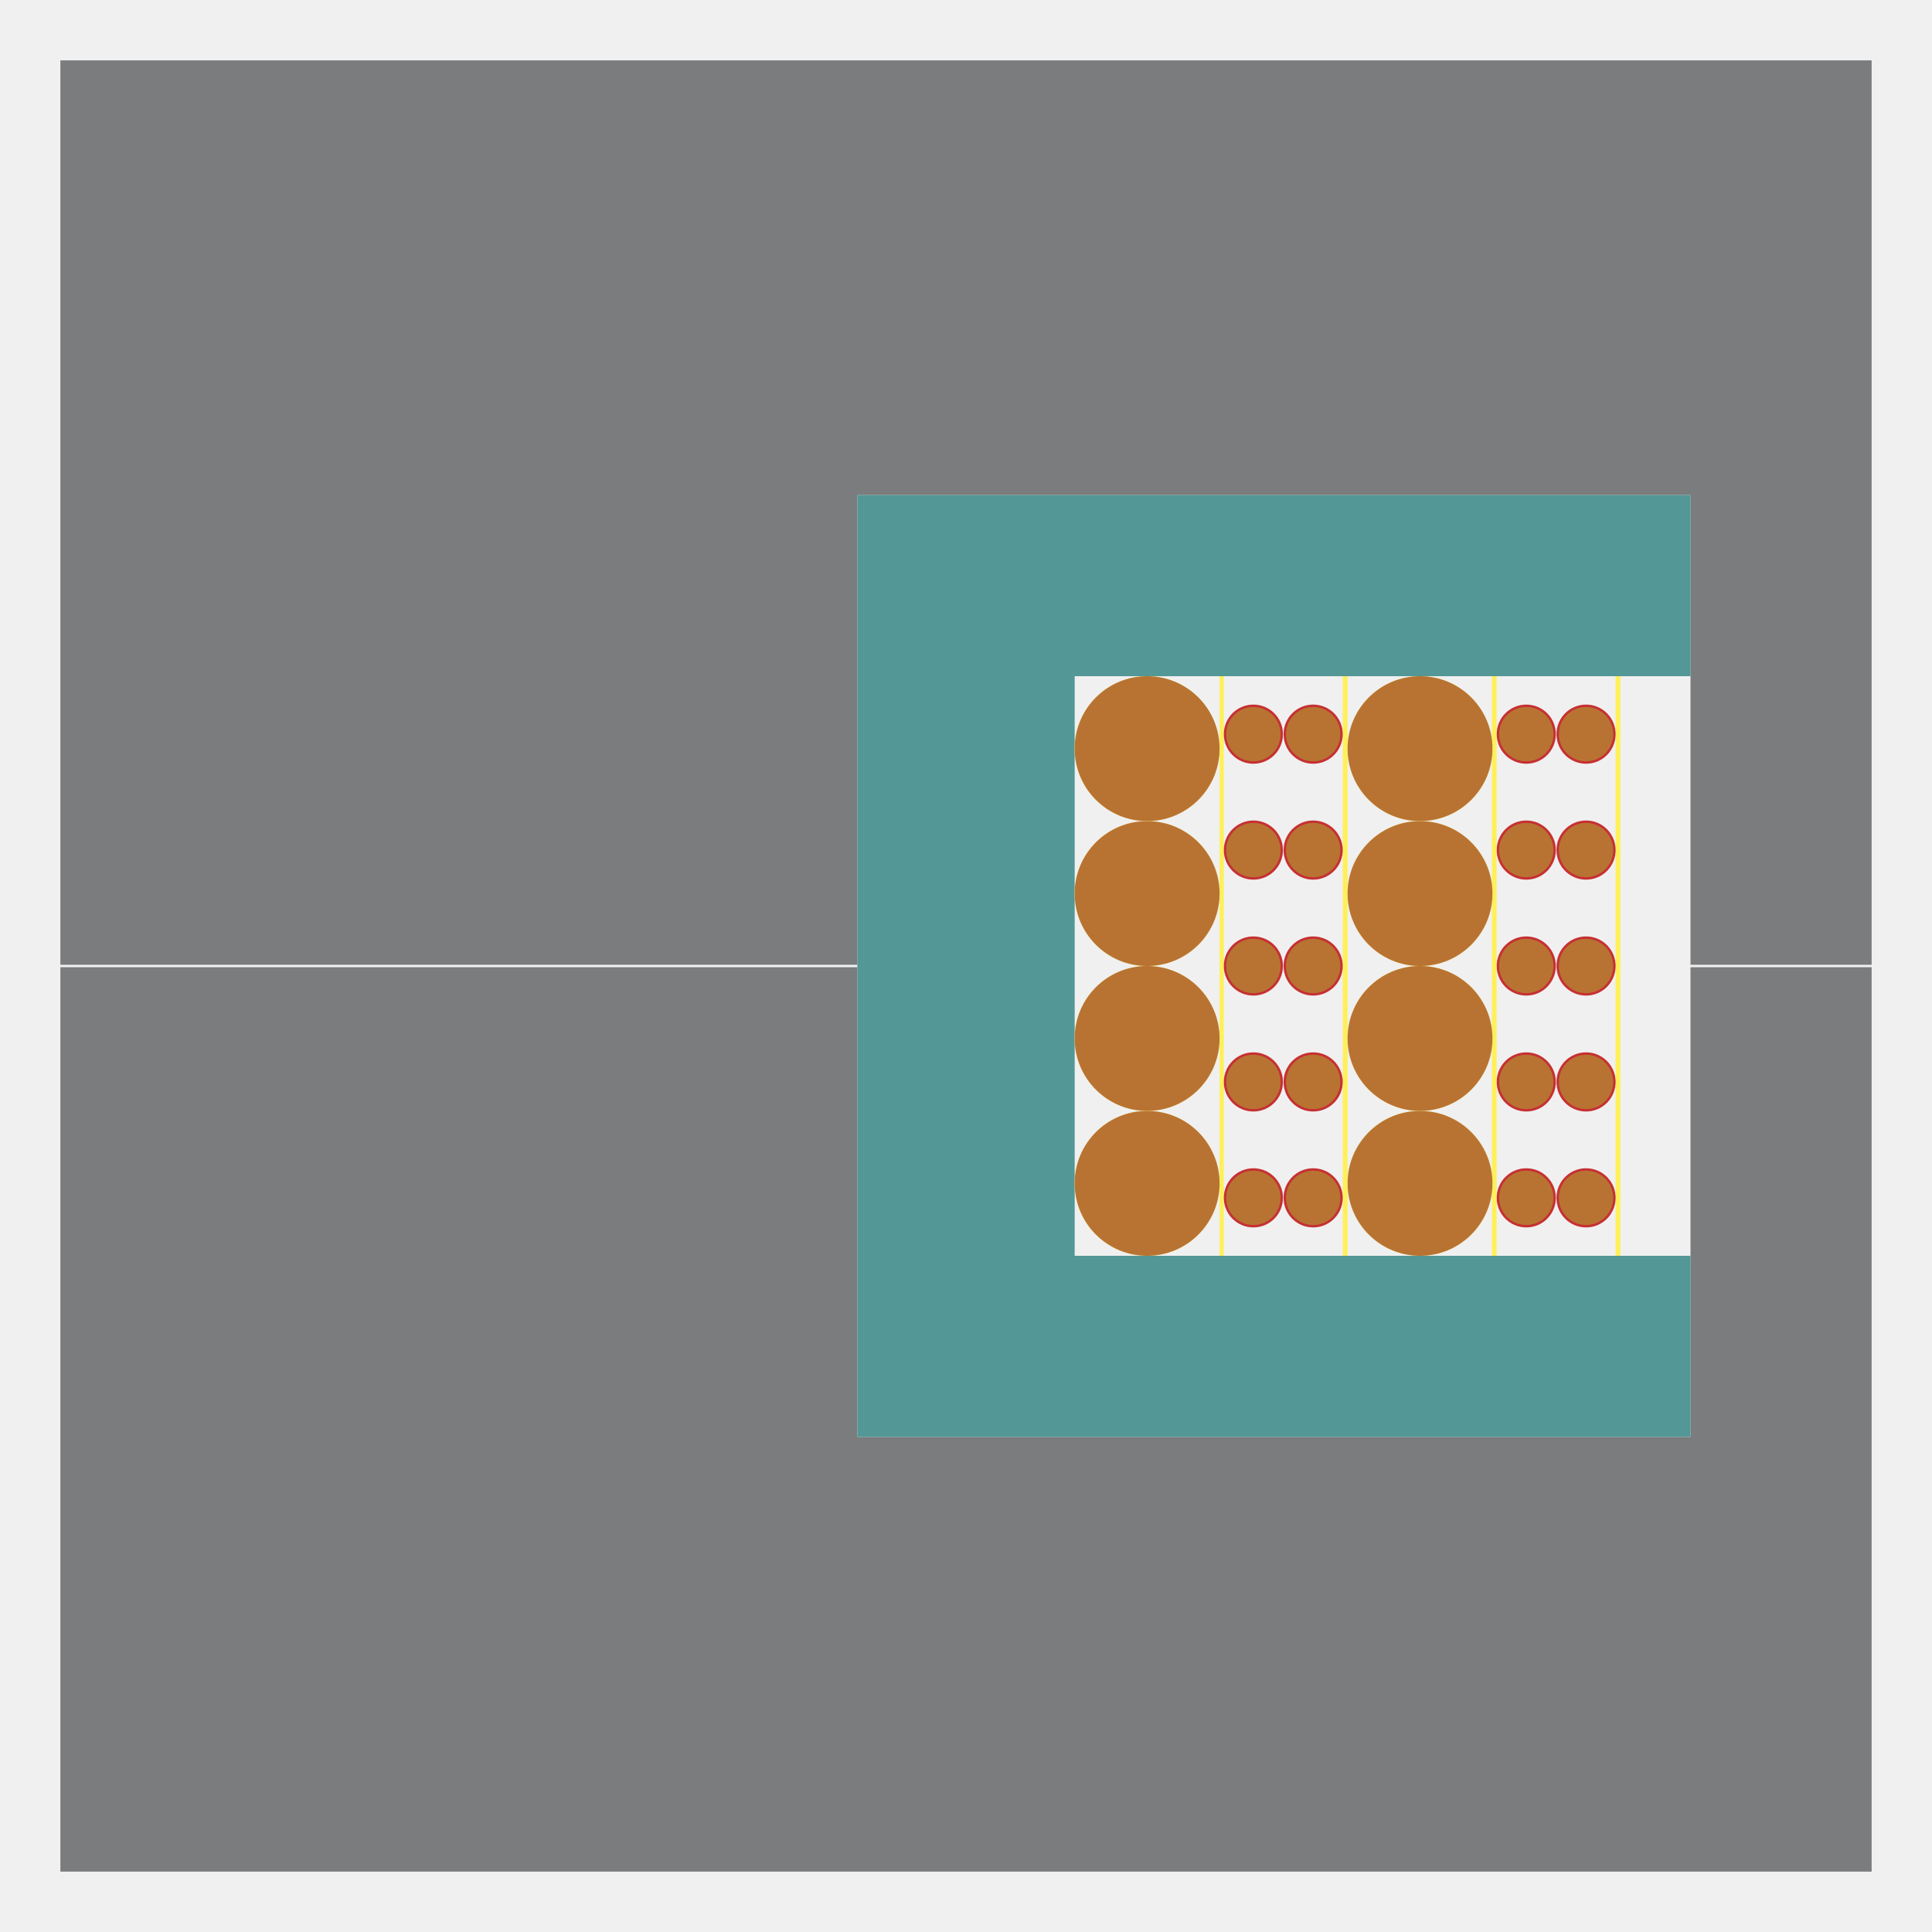
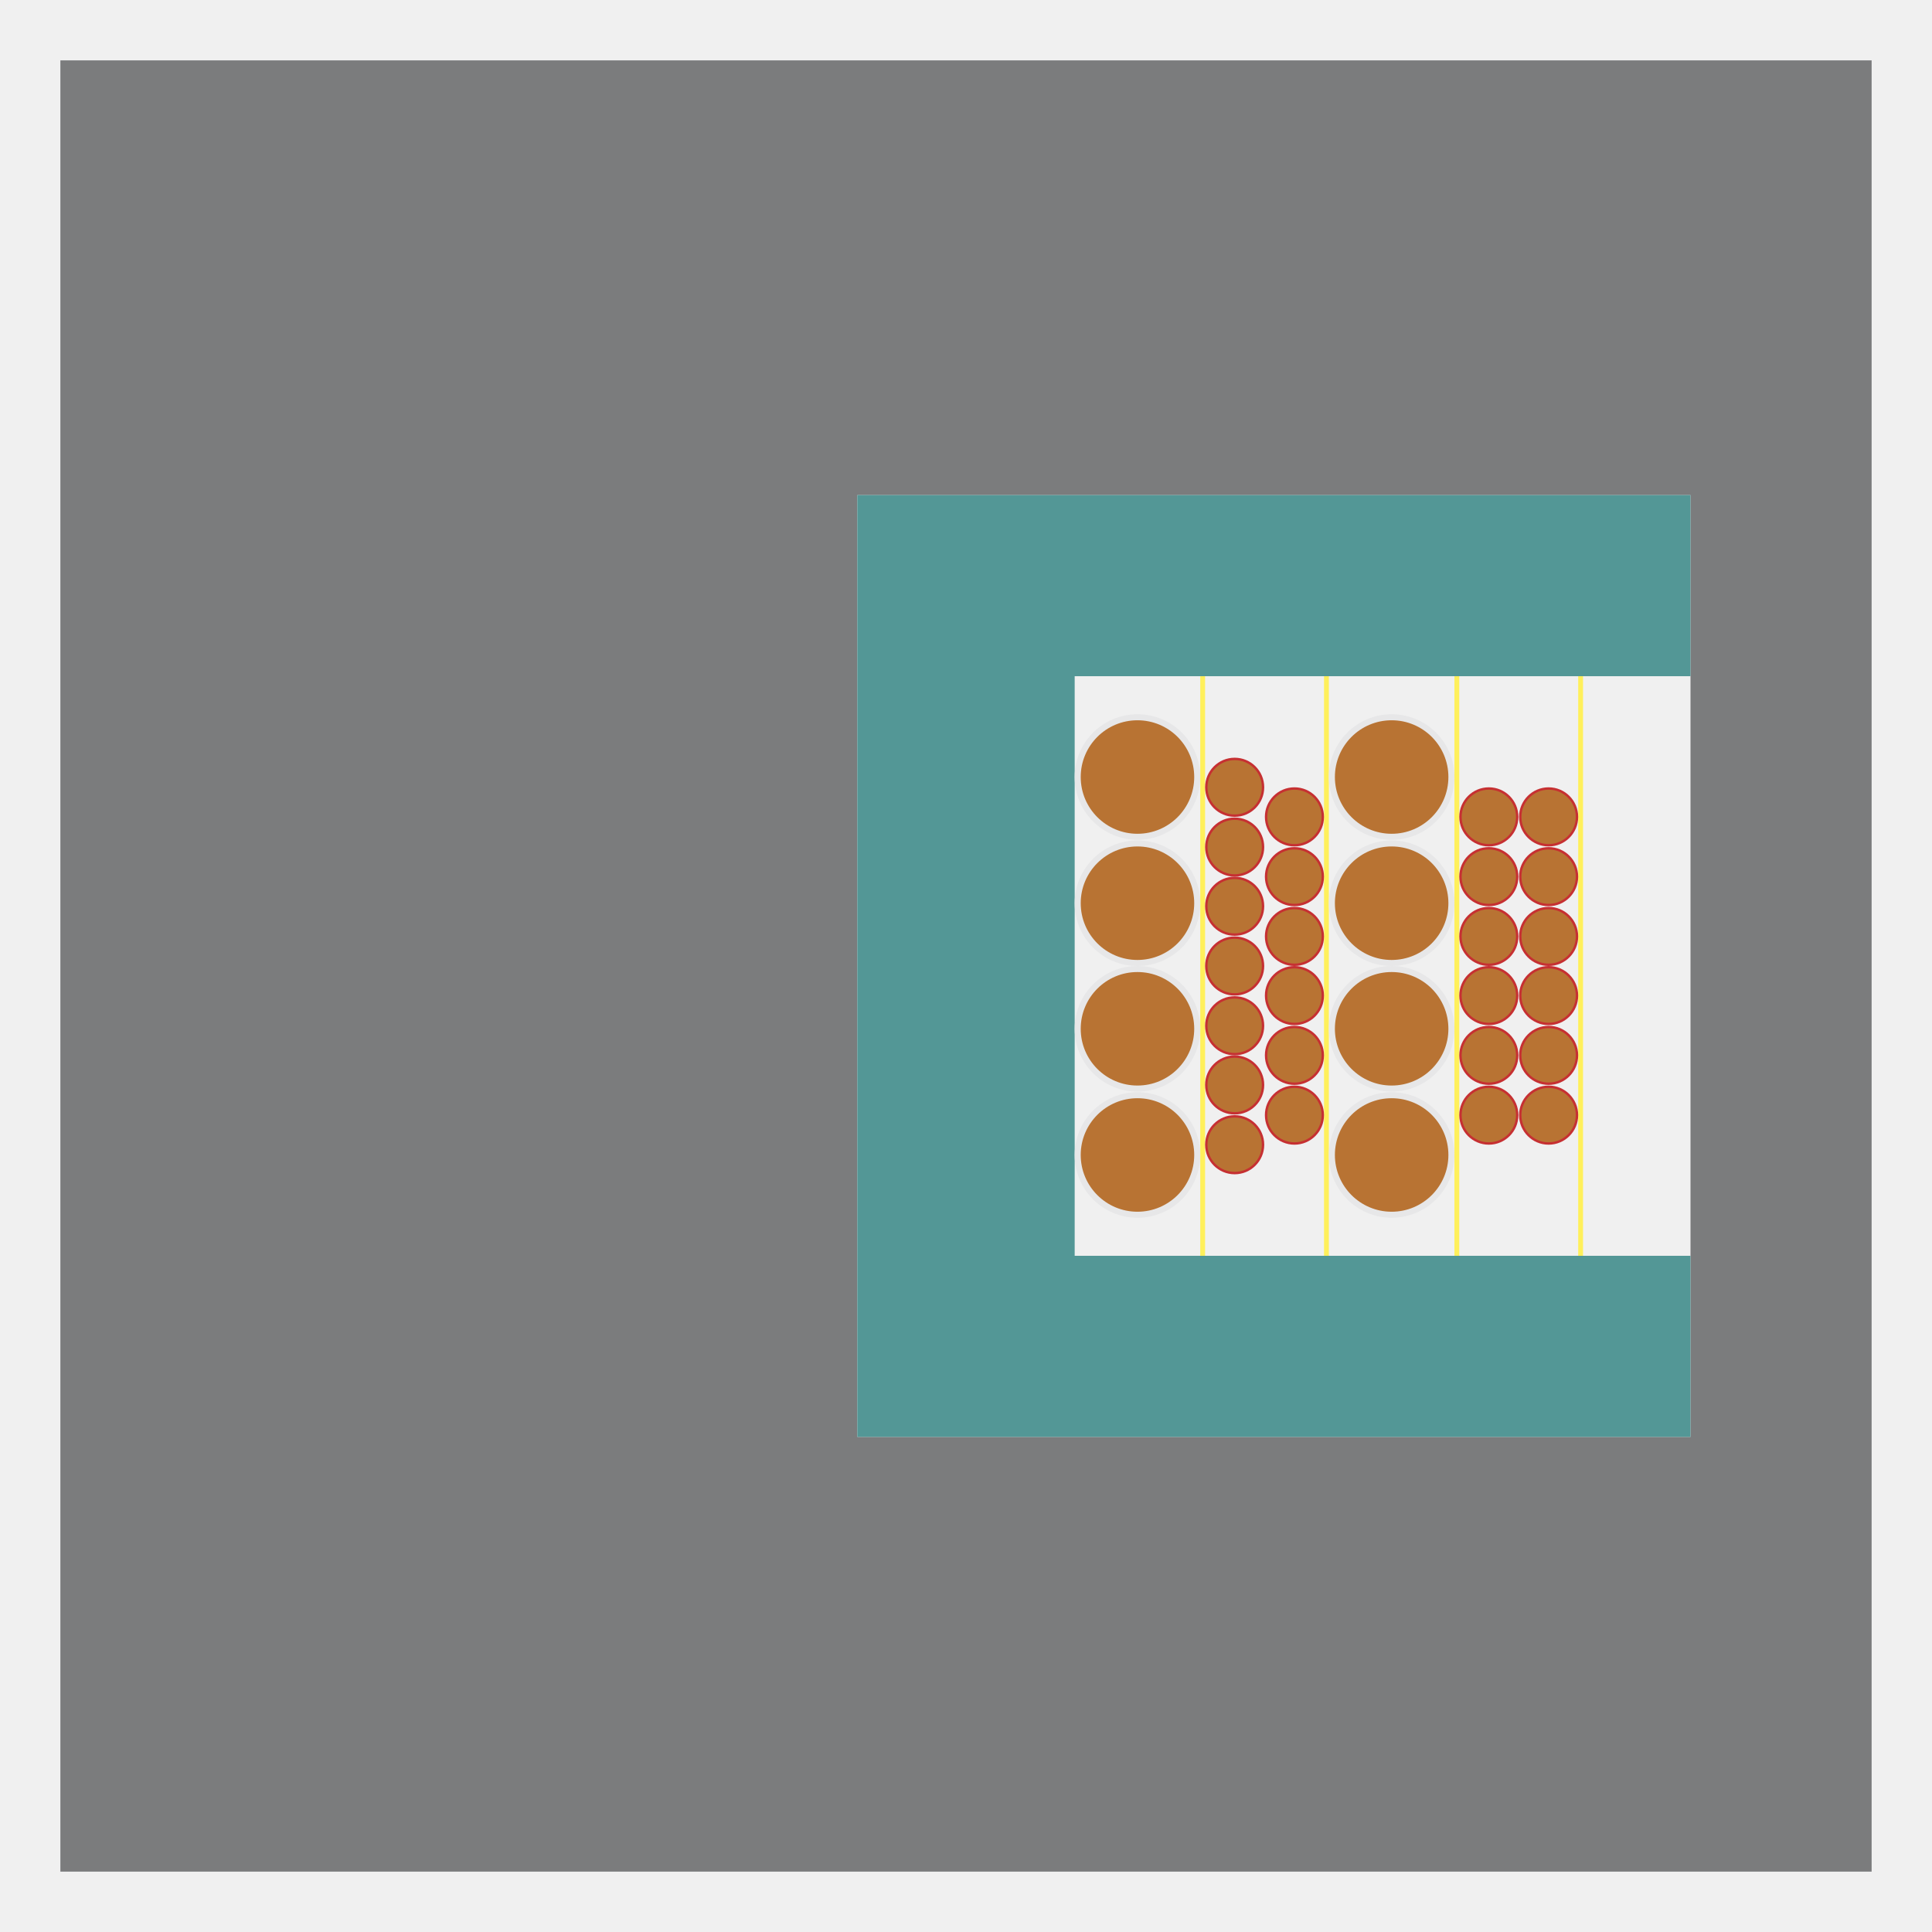
<svg xmlns="http://www.w3.org/2000/svg" height="320.0" viewBox="-10.0 -160.0 320.0 320.0" width="320.0">
  <style type="text/css">
		
- 			.AMeYRjBt {
- 				fill: #c63032;
- 				opacity: 1.0;
- 			}
- 			.AdqgrYUt {
- 				fill: none;
- 				stroke: #010000;
- 				stroke-width: -nan(ind);
- 			}
- 			.AoKglLNf {
- 				fill: none;
- 				stroke: #010000;
- 				stroke-width: -nan(ind);
- 			}
- 			.BcOrWtQy {
- 				fill: #c63032;
- 				opacity: 1.0;
- 			}
- 			.EukcYiOT {
- 				fill: #fff05b;
- 				opacity: 1.0;
- 			}
- 			.GDWgCXvk {
- 				fill: #c63032;
- 				opacity: 1.0;
- 			}
- 			.HMjAEFgJ {
- 				fill: #fff05b;
- 				opacity: 1.0;
- 			}
- 			.IGXaTUPp {
- 				fill: none;
- 				opacity: 1.0;
- 				stroke: #010000;
- 				stroke-width: 0.0;
- 			}
- 			.IRakPeOu {
- 				fill: none;
- 				opacity: 1.0;
- 				stroke: #010000;
- 				stroke-width: 0.0;
- 			}
- 			.IaXAZJYu {
- 				fill: none;
- 				opacity: 1.0;
- 				stroke: #010000;
- 				stroke-width: 0.0;
- 			}
- 			.JLdWoOzK {
- 				fill: #c63032;
- 				opacity: 1.0;
- 			}
- 			.NiMIyhEO {
- 				fill: #fff05b;
- 				opacity: 1.0;
- 			}
- 			.PzyIqcLd {
- 				fill: #c63032;
- 				opacity: 1.0;
- 			}
- 			.QYmLNAan {
- 				fill: #c63032;
- 				opacity: 1.0;
- 			}
- 			.QfTYtkDj {
- 				fill: #c63032;
- 				opacity: 1.0;
- 			}
- 			.SbKkHUqE {
- 				fill: none;
- 				opacity: 1.0;
- 				stroke: #010000;
- 				stroke-width: 0.0;
- 			}
- 			.XFdmnuGp {
- 				fill: #c63032;
- 				opacity: 1.0;
- 			}
- 			.ZuaAxYgH {
- 				fill: #c63032;
- 				opacity: 1.0;
- 			}
- 			.aANmYWfs {
- 				fill: #fff05b;
- 				opacity: 1.0;
- 			}
- 			.bIgoSrZJ {
- 				fill: #c63032;
- 				opacity: 1.0;
- 			}
- 			.bKDtiOMT {
- 				fill: #c63032;
- 				opacity: 1.0;
- 			}
- 			.bRPVFusy {
- 				fill: none;
- 				opacity: 1.0;
- 				stroke: #010000;
- 				stroke-width: 0.0;
+ 			.DMWZKnBg {
+ 				fill: none;
+ 				opacity: 1.0;
+ 				stroke: #010000;
+ 				stroke-width: 0.0;
+ 			}
+ 			.DjRpZfEC {
+ 				fill: none;
+ 				opacity: 1.0;
+ 				stroke: #010000;
+ 				stroke-width: 0.0;
+ 			}
+ 			.DylWLFaq {
+ 				fill: #c63032;
+ 				opacity: 1.0;
+ 			}
+ 			.EwqaetiU {
+ 				fill: #c63032;
+ 				opacity: 1.0;
+ 			}
+ 			.FIdmxjql {
+ 				fill: #c63032;
+ 				opacity: 1.0;
+ 			}
+ 			.GscfQnuA {
+ 				fill: none;
+ 				opacity: 1.0;
+ 				stroke: #010000;
+ 				stroke-width: 0.0;
+ 			}
+ 			.HGuWbXLY {
+ 				fill: #e7e7e8;
+ 				opacity: 1.0;
+ 			}
+ 			.HKmaJtOs {
+ 				fill: #c63032;
+ 				opacity: 1.0;
+ 			}
+ 			.HhWxaLEo {
+ 				fill: #c63032;
+ 				opacity: 1.0;
+ 			}
+ 			.HlvrFhGn {
+ 				fill: none;
+ 				opacity: 1.0;
+ 				stroke: #010000;
+ 				stroke-width: 0.0;
+ 			}
+ 			.IEhxPOra {
+ 				fill: #c63032;
+ 				opacity: 1.0;
+ 			}
+ 			.IzNlDpPh {
+ 				fill: none;
+ 				opacity: 1.0;
+ 				stroke: #010000;
+ 				stroke-width: 0.0;
+ 			}
+ 			.JEyIocFk {
+ 				fill: none;
+ 				opacity: 1.0;
+ 				stroke: #010000;
+ 				stroke-width: 0.0;
+ 			}
+ 			.JYrSPXBq {
+ 				fill: none;
+ 				stroke: #010000;
+ 				stroke-width: 0.0;
+ 			}
+ 			.LBEapjgV {
+ 				fill: #c63032;
+ 				opacity: 1.0;
+ 			}
+ 			.LnSRhQpt {
+ 				fill: #e7e7e8;
+ 				opacity: 1.0;
+ 			}
+ 			.MYFiZtyQ {
+ 				fill: none;
+ 				opacity: 1.0;
+ 				stroke: #010000;
+ 				stroke-width: 0.0;
+ 			}
+ 			.QAwlBbVW {
+ 				fill: #c63032;
+ 				opacity: 1.0;
+ 			}
+ 			.QCwlhyGW {
+ 				fill: #c63032;
+ 				opacity: 1.0;
+ 			}
+ 			.QakfTeWb {
+ 				fill: #e7e7e8;
+ 				opacity: 1.0;
+ 			}
+ 			.RXbPIAmL {
+ 				fill: none;
+ 				stroke: #010000;
+ 				stroke-width: 0.0;
+ 			}
+ 			.SLPYBJkz {
+ 				fill: #c63032;
+ 				opacity: 1.0;
+ 			}
+ 			.ScPUMNkm {
+ 				fill: #c63032;
+ 				opacity: 1.0;
+ 			}
+ 			.VNeAkvMP {
+ 				fill: #c63032;
+ 				opacity: 1.0;
+ 			}
+ 			.WmYPlsEM {
+ 				fill: none;
+ 				opacity: 1.0;
+ 				stroke: #010000;
+ 				stroke-width: 0.0;
+ 			}
+ 			.YGbHUnjk {
+ 				fill: none;
+ 				opacity: 1.0;
+ 				stroke: #010000;
+ 				stroke-width: 0.0;
+ 			}
+ 			.YnFNqxIp {
+ 				fill: #c63032;
+ 				opacity: 1.0;
+ 			}
+ 			.adTVYlcu {
+ 				fill: #c63032;
+ 				opacity: 1.0;
+ 			}
+ 			.bIXUaegs {
+ 				fill: #c63032;
+ 				opacity: 1.0;
+ 			}
+ 			.bkMENXGA {
+ 				fill: #e7e7e8;
+ 				opacity: 1.0;
			}
			.bobbin {
				fill: #539796;
			}
			.bobbin_translucent {
				fill: #539796;
				opacity: 0.5;
			}
+ 			.cRAvKOUb {
+ 				fill: none;
+ 				opacity: 1.0;
+ 				stroke: #010000;
+ 				stroke-width: 0.0;
+ 			}
+ 			.cgKQEoBF {
+ 				fill: none;
+ 				stroke: #010000;
+ 				stroke-width: 0.0;
+ 			}
+ 			.ciwguxsj {
+ 				fill: none;
+ 				opacity: 1.0;
+ 				stroke: #010000;
+ 				stroke-width: 0.0;
+ 			}
			.copper {
				fill: #b87333;
			}
			.copper_translucent {
				fill: #b87333;
				opacity: 0.5;
			}
- 			.cpYjwiHP {
+ 			.csdjHQxY {
+ 				fill: none;
+ 				opacity: 1.0;
+ 				stroke: #010000;
+ 				stroke-width: 0.0;
+ 			}
+ 			.csjVOvnf {
				fill: none;
				opacity: 1.0;
				stroke: #010000;
				stroke-width: 0.0;
			}
			.current_density {
				fill: #0892D0;
			}
- 			.eoqWFZKx {
+ 			.dPWoAjMN {
+ 				fill: none;
+ 				stroke: #010000;
+ 				stroke-width: 0.0;
+ 			}
+ 			.dvcuzLmb {
				fill: #c63032;
				opacity: 1.0;
			}
			.ferrite {
				fill: #7b7c7d;
			}
- 			.fmsnVitx {
- 				fill: none;
- 				stroke: #010000;
- 				stroke-width: -nan(ind);
+ 			.flZwjtgU {
+ 				fill: none;
+ 				stroke: #010000;
+ 				stroke-width: 0.0;
			}
			.fr4 {
				fill: #008000;
			}
			.fr4_translucent {
				fill: #008000;
				opacity: 0.5;
			}
- 			.ftiPWLvM {
- 				fill: #fff05b;
- 				opacity: 1.0;
- 			}
- 			.gAWkRnSo {
- 				fill: none;
- 				stroke: #010000;
- 				stroke-width: -nan(ind);
- 			}
- 			.gOBIDjxd {
- 				fill: #c63032;
- 				opacity: 1.0;
- 			}
- 			.ghPpaRdz {
- 				fill: #fff05b;
- 				opacity: 1.0;
+ 			.gbiWnxLf {
+ 				fill: none;
+ 				stroke: #010000;
+ 				stroke-width: 0.0;
+ 			}
+ 			.iDUIfAEe {
+ 				fill: #e7e7e8;
+ 				opacity: 1.0;
+ 			}
+ 			.iMxbBHkn {
+ 				fill: none;
+ 				opacity: 1.0;
+ 				stroke: #010000;
+ 				stroke-width: 0.0;
+ 			}
+ 			.iegNYuZA {
+ 				fill: none;
+ 				opacity: 1.0;
+ 				stroke: #010000;
+ 				stroke-width: 0.0;
			}
			.insulation {
				fill: #fff05b;
			}
			.insulation_translucent {
				fill: #fff05b;
				opacity: 0.5;
			}
- 			.jLpiyNUs {
- 				fill: none;
- 				stroke: #010000;
- 				stroke-width: -nan(ind);
- 			}
- 			.jsObmZoh {
- 				fill: #c63032;
- 				opacity: 1.0;
- 			}
- 			.juhLIHDZ {
- 				fill: none;
- 				stroke: #010000;
- 				stroke-width: -nan(ind);
- 			}
- 			.kcUFnQIZ {
- 				fill: none;
- 				opacity: 1.0;
- 				stroke: #010000;
- 				stroke-width: 0.0;
- 			}
- 			.lRxjqWQP {
- 				fill: #fff05b;
- 				opacity: 1.0;
- 			}
- 			.lfZdzKAG {
- 				fill: #c63032;
- 				opacity: 1.0;
- 			}
- 			.lfxAnUkc {
- 				fill: none;
- 				opacity: 1.0;
- 				stroke: #010000;
- 				stroke-width: 0.0;
- 			}
- 			.lnKftDLV {
- 				fill: none;
- 				opacity: 1.0;
- 				stroke: #010000;
- 				stroke-width: 0.0;
- 			}
- 			.mYzXwCNv {
+ 			.inuIksBb {
+ 				fill: none;
+ 				opacity: 1.0;
+ 				stroke: #010000;
+ 				stroke-width: 0.0;
+ 			}
+ 			.isVnQJdb {
+ 				fill: #e7e7e8;
+ 				opacity: 1.0;
+ 			}
+ 			.kGBDumfw {
+ 				fill: none;
+ 				stroke: #010000;
+ 				stroke-width: 0.0;
+ 			}
+ 			.kcCAQMTn {
+ 				fill: none;
+ 				opacity: 1.0;
+ 				stroke: #010000;
+ 				stroke-width: 0.0;
+ 			}
+ 			.knRXlIbv {
+ 				fill: #c63032;
+ 				opacity: 1.0;
+ 			}
+ 			.lRhFxOKX {
+ 				fill: none;
+ 				opacity: 1.0;
+ 				stroke: #010000;
+ 				stroke-width: 0.0;
+ 			}
+ 			.lwtRYOkx {
				fill: #c63032;
				opacity: 1.0;
			}
			.margin {
				fill: #fff05b;
			}
			.margin_translucent {
				fill: #fff05b;
				opacity: 0.5;
			}
- 			.mjAXxLHI {
- 				fill: none;
- 				opacity: 1.0;
- 				stroke: #010000;
- 				stroke-width: 0.0;
- 			}
- 			.owNQkhbJ {
+ 			.noRMmzje {
+ 				fill: #e7e7e8;
+ 				opacity: 1.0;
+ 			}
+ 			.oGpZJKwf {
+ 				fill: none;
+ 				opacity: 1.0;
+ 				stroke: #010000;
+ 				stroke-width: 0.0;
+ 			}
+ 			.oUinZxMO {
+ 				fill: none;
+ 				opacity: 1.0;
+ 				stroke: #010000;
+ 				stroke-width: 0.0;
+ 			}
+ 			.oxnicOVR {
				fill: #c63032;
				opacity: 1.0;
			}
			.point {
				fill: #ff0000;
			}
- 			.psmlfFQv {
- 				fill: #fff05b;
- 				opacity: 1.0;
- 			}
- 			.pysxjArn {
- 				fill: #c63032;
- 				opacity: 1.0;
- 			}
- 			.qWQKpyNY {
+ 			.qBjzvNAI {
+ 				fill: #c63032;
+ 				opacity: 1.0;
+ 			}
+ 			.qvYlcmiN {
+ 				fill: none;
+ 				opacity: 1.0;
+ 				stroke: #010000;
+ 				stroke-width: 0.0;
+ 			}
+ 			.rTRtglbp {
+ 				fill: #e7e7e8;
+ 				opacity: 1.0;
+ 			}
+ 			.ruIVaXmw {
+ 				fill: none;
+ 				opacity: 1.0;
+ 				stroke: #010000;
+ 				stroke-width: 0.0;
+ 			}
+ 			.tGhnSEse {
+ 				fill: none;
+ 				opacity: 1.0;
+ 				stroke: #010000;
+ 				stroke-width: 0.0;
+ 			}
+ 			.tIhosBpc {
				fill: #c63032;
				opacity: 1.0;
			}
			.text {
				fill: #000000;
			}
- 			.tfsmGODC {
- 				fill: none;
- 				stroke: #010000;
- 				stroke-width: -nan(ind);
- 			}
- 			.txPTRBme {
- 				fill: none;
- 				opacity: 1.0;
- 				stroke: #010000;
- 				stroke-width: 0.0;
- 			}
- 			.vawBnhzr {
- 				fill: none;
- 				opacity: 1.0;
- 				stroke: #010000;
- 				stroke-width: 0.0;
- 			}
- 			.wCKLkgqm {
- 				fill: none;
- 				opacity: 1.0;
- 				stroke: #010000;
- 				stroke-width: 0.0;
- 			}
- 			.wKNBXdCD {
- 				fill: none;
- 				opacity: 1.0;
- 				stroke: #010000;
- 				stroke-width: 0.0;
+ 			.uNzhmUMF {
+ 				fill: #c63032;
+ 				opacity: 1.0;
			}
			.white {
				fill: #ffffff;
			}
- 			.xRpfKaFY {
- 				fill: none;
- 				stroke: #010000;
- 				stroke-width: -nan(ind);
- 			}
- 			.xSlqhXvo {
- 				fill: none;
- 				opacity: 1.0;
- 				stroke: #010000;
- 				stroke-width: 0.0;
- 			}
- 			.xpRUaWqd {
- 				fill: none;
- 				opacity: 1.0;
- 				stroke: #010000;
- 				stroke-width: 0.0;
- 			}
- 			.yTPYHNlU {
- 				fill: none;
- 				opacity: 1.0;
- 				stroke: #010000;
- 				stroke-width: 0.0;
- 			}
- 			.ydkcgCzF {
- 				fill: none;
- 				opacity: 1.0;
- 				stroke: #010000;
- 				stroke-width: 0.0;
- 			}
- 			.yzwclFJZ {
- 				fill: none;
- 				opacity: 1.0;
- 				stroke: #010000;
- 				stroke-width: 0.0;
- 			}
- 			.zBjdSKUh {
- 				fill: #c63032;
- 				opacity: 1.0;
- 			}
- 			.zqVTQvHM {
- 				fill: none;
- 				opacity: 1.0;
- 				stroke: #010000;
- 				stroke-width: 0.0;
+ 			.whzeJYnB {
+ 				fill: #c63032;
+ 				opacity: 1.0;
+ 			}
+ 			.woZgmvHe {
+ 				fill: none;
+ 				opacity: 1.0;
+ 				stroke: #010000;
+ 				stroke-width: 0.0;
+ 			}
+ 			.wyVnDWvQ {
+ 				fill: none;
+ 				stroke: #010000;
+ 				stroke-width: 0.0;
+ 			}
+ 			.yrfFJXQe {
+ 				fill: #c63032;
+ 				opacity: 1.0;
+ 			}
+ 			.zBtZMmcU {
+ 				fill: none;
+ 				opacity: 1.0;
+ 				stroke: #010000;
+ 				stroke-width: 0.0;
+ 			}
+ 			.ztYIqUic {
+ 				fill: #c63032;
+ 				opacity: 1.0;
			}
		
	</style>
  <g>
-     <polygon class="ferrite" points="0.0,-150.0 300.0,-150.0 300.0,-0.2 270.0,-0.2 270.0,-78.0 132.0,-78.0 132.0,-0.2 0.0,-0.2 " />
-     <polygon class="ferrite" points="0.0,150.0 300.0,150.0 300.0,0.2 270.0,0.2 270.0,78.0 132.0,78.0 132.0,0.2 0.0,0.2 " />
+     <polygon class="ferrite" points="0.0,-150.0 300.0,-150.0 300.0,0.0 270.0,0.0 270.0,-78.0 132.0,-78.0 132.0,0.0 0.0,0.0 " />
+     <polygon class="ferrite" points="0.0,150.0 300.0,150.0 300.0,0.0 270.0,0.0 270.0,78.0 132.0,78.0 132.0,0.0 0.0,0.0 " />
  </g>
  <g>
    <polygon class="bobbin" points="132.0,-78.0 270.0,-78.0 270.0,-48.0 168.0,-48.0 168.0,48.0 270.0,48.0 270.0,78.0 132.0,78.0 " />
  </g>
  <g>
-     <polygon class="insulation" points="192.0,-48.0 192.7,-48.0 192.7,48.0 192.0,48.0 " transform="rotate( -0 0 0) " />
-     <polygon class="insulation" points="212.4,-48.0 213.2,-48.0 213.2,48.0 212.4,48.0 " transform="rotate( -0 0 0) " />
-     <polygon class="insulation" points="237.1,-48.0 237.9,-48.0 237.9,48.0 237.1,48.0 " transform="rotate( -0 0 0) " />
-     <polygon class="insulation" points="257.6,-48.0 258.4,-48.0 258.4,48.0 257.6,48.0 " transform="rotate( -0 0 0) " />
-   </g>
-   <g>
-     <circle class="EukcYiOT" cx="180.0" cy="-36.0" r="12.0">
- 			</circle>
-     <circle class="copper" cx="180.0" cy="-36.0" r="12.0">
- 			</circle>
-   </g>
-   <g>
-     <circle class="psmlfFQv" cx="180.0" cy="-12.0" r="12.0">
- 			</circle>
-     <circle class="copper" cx="180.0" cy="-12.0" r="12.0">
- 			</circle>
-   </g>
-   <g>
-     <circle class="aANmYWfs" cx="180.0" cy="12.0" r="12.0">
- 			</circle>
-     <circle class="copper" cx="180.0" cy="12.0" r="12.0">
- 			</circle>
-   </g>
-   <g>
-     <circle class="ftiPWLvM" cx="180.0" cy="36.0" r="12.0">
- 			</circle>
-     <circle class="copper" cx="180.0" cy="36.0" r="12.0">
- 			</circle>
-   </g>
-   <g>
-     <circle class="XFdmnuGp" cx="197.6" cy="-38.4" r="4.9">
- 			</circle>
-     <circle class="copper" cx="197.6" cy="-38.4" r="4.5">
- 			</circle>
-     <circle class="bRPVFusy" cx="197.6" cy="-38.4" r="4.5">
- 			</circle>
-     <circle class="bRPVFusy" cx="197.6" cy="-38.4" r="4.9">
- 			</circle>
-   </g>
-   <g>
-     <circle class="qWQKpyNY" cx="197.6" cy="-19.2" r="4.9">
- 			</circle>
-     <circle class="copper" cx="197.6" cy="-19.2" r="4.5">
- 			</circle>
-     <circle class="lfxAnUkc" cx="197.6" cy="-19.2" r="4.5">
- 			</circle>
-     <circle class="lfxAnUkc" cx="197.6" cy="-19.2" r="4.9">
- 			</circle>
-   </g>
-   <g>
-     <circle class="bIgoSrZJ" cx="197.6" cy="-0.0" r="4.9">
- 			</circle>
-     <circle class="copper" cx="197.6" cy="-0.0" r="4.5">
- 			</circle>
-     <circle class="IGXaTUPp" cx="197.6" cy="-0.0" r="4.5">
- 			</circle>
-     <circle class="IGXaTUPp" cx="197.6" cy="-0.0" r="4.9">
- 			</circle>
-   </g>
-   <g>
-     <circle class="bKDtiOMT" cx="197.6" cy="19.2" r="4.9">
- 			</circle>
-     <circle class="copper" cx="197.6" cy="19.2" r="4.5">
- 			</circle>
-     <circle class="IRakPeOu" cx="197.6" cy="19.2" r="4.5">
- 			</circle>
-     <circle class="IRakPeOu" cx="197.6" cy="19.2" r="4.9">
- 			</circle>
-   </g>
-   <g>
-     <circle class="mYzXwCNv" cx="197.6" cy="38.4" r="4.9">
- 			</circle>
-     <circle class="copper" cx="197.6" cy="38.4" r="4.5">
- 			</circle>
-     <circle class="yTPYHNlU" cx="197.6" cy="38.4" r="4.5">
- 			</circle>
-     <circle class="yTPYHNlU" cx="197.6" cy="38.4" r="4.9">
- 			</circle>
-   </g>
-   <g>
-     <circle class="AMeYRjBt" cx="207.5" cy="-38.4" r="4.9">
- 			</circle>
-     <circle class="copper" cx="207.5" cy="-38.4" r="4.5">
- 			</circle>
-     <circle class="ydkcgCzF" cx="207.5" cy="-38.4" r="4.5">
- 			</circle>
-     <circle class="ydkcgCzF" cx="207.5" cy="-38.4" r="4.9">
- 			</circle>
-   </g>
-   <g>
-     <circle class="gOBIDjxd" cx="207.5" cy="-19.2" r="4.9">
- 			</circle>
-     <circle class="copper" cx="207.5" cy="-19.2" r="4.5">
- 			</circle>
-     <circle class="vawBnhzr" cx="207.5" cy="-19.2" r="4.5">
- 			</circle>
-     <circle class="vawBnhzr" cx="207.5" cy="-19.2" r="4.9">
- 			</circle>
-   </g>
-   <g>
-     <circle class="eoqWFZKx" cx="207.5" cy="-0.0" r="4.9">
- 			</circle>
-     <circle class="copper" cx="207.5" cy="-0.0" r="4.5">
- 			</circle>
-     <circle class="SbKkHUqE" cx="207.5" cy="-0.0" r="4.5">
- 			</circle>
-     <circle class="SbKkHUqE" cx="207.5" cy="-0.0" r="4.9">
- 			</circle>
-   </g>
-   <g>
-     <circle class="zBjdSKUh" cx="207.5" cy="19.2" r="4.9">
- 			</circle>
-     <circle class="copper" cx="207.5" cy="19.2" r="4.5">
- 			</circle>
-     <circle class="wCKLkgqm" cx="207.5" cy="19.2" r="4.5">
- 			</circle>
-     <circle class="wCKLkgqm" cx="207.5" cy="19.2" r="4.9">
- 			</circle>
-   </g>
-   <g>
-     <circle class="pysxjArn" cx="207.5" cy="38.4" r="4.9">
- 			</circle>
-     <circle class="copper" cx="207.5" cy="38.4" r="4.5">
- 			</circle>
-     <circle class="mjAXxLHI" cx="207.5" cy="38.4" r="4.5">
- 			</circle>
-     <circle class="mjAXxLHI" cx="207.5" cy="38.4" r="4.9">
- 			</circle>
-   </g>
-   <g>
-     <circle class="ghPpaRdz" cx="225.2" cy="-36.0" r="12.0">
- 			</circle>
-     <circle class="copper" cx="225.2" cy="-36.0" r="12.0">
- 			</circle>
-   </g>
-   <g>
-     <circle class="HMjAEFgJ" cx="225.2" cy="-12.0" r="12.0">
- 			</circle>
-     <circle class="copper" cx="225.2" cy="-12.0" r="12.0">
- 			</circle>
-   </g>
-   <g>
-     <circle class="lRxjqWQP" cx="225.2" cy="12.0" r="12.0">
- 			</circle>
-     <circle class="copper" cx="225.2" cy="12.0" r="12.0">
- 			</circle>
-   </g>
-   <g>
-     <circle class="NiMIyhEO" cx="225.2" cy="36.0" r="12.0">
- 			</circle>
-     <circle class="copper" cx="225.2" cy="36.0" r="12.0">
- 			</circle>
-   </g>
-   <g>
-     <circle class="PzyIqcLd" cx="242.8" cy="-38.4" r="4.9">
- 			</circle>
-     <circle class="copper" cx="242.8" cy="-38.4" r="4.5">
- 			</circle>
-     <circle class="zqVTQvHM" cx="242.8" cy="-38.4" r="4.5">
- 			</circle>
-     <circle class="zqVTQvHM" cx="242.8" cy="-38.4" r="4.9">
- 			</circle>
-   </g>
-   <g>
-     <circle class="lfZdzKAG" cx="242.8" cy="-19.2" r="4.9">
- 			</circle>
-     <circle class="copper" cx="242.8" cy="-19.2" r="4.5">
- 			</circle>
-     <circle class="yzwclFJZ" cx="242.8" cy="-19.2" r="4.5">
- 			</circle>
-     <circle class="yzwclFJZ" cx="242.8" cy="-19.2" r="4.9">
- 			</circle>
-   </g>
-   <g>
-     <circle class="QYmLNAan" cx="242.8" cy="-0.0" r="4.9">
- 			</circle>
-     <circle class="copper" cx="242.8" cy="-0.0" r="4.5">
- 			</circle>
-     <circle class="kcUFnQIZ" cx="242.8" cy="-0.0" r="4.5">
- 			</circle>
-     <circle class="kcUFnQIZ" cx="242.8" cy="-0.0" r="4.9">
- 			</circle>
-   </g>
-   <g>
-     <circle class="GDWgCXvk" cx="242.8" cy="19.2" r="4.9">
- 			</circle>
-     <circle class="copper" cx="242.8" cy="19.2" r="4.5">
- 			</circle>
-     <circle class="lnKftDLV" cx="242.8" cy="19.2" r="4.5">
- 			</circle>
-     <circle class="lnKftDLV" cx="242.8" cy="19.2" r="4.9">
- 			</circle>
-   </g>
-   <g>
-     <circle class="JLdWoOzK" cx="242.8" cy="38.4" r="4.9">
- 			</circle>
-     <circle class="copper" cx="242.8" cy="38.4" r="4.5">
- 			</circle>
-     <circle class="wKNBXdCD" cx="242.8" cy="38.4" r="4.5">
- 			</circle>
-     <circle class="wKNBXdCD" cx="242.8" cy="38.4" r="4.9">
- 			</circle>
-   </g>
-   <g>
-     <circle class="QfTYtkDj" cx="252.7" cy="-38.4" r="4.9">
- 			</circle>
-     <circle class="copper" cx="252.7" cy="-38.4" r="4.5">
- 			</circle>
-     <circle class="txPTRBme" cx="252.7" cy="-38.4" r="4.5">
- 			</circle>
-     <circle class="txPTRBme" cx="252.7" cy="-38.4" r="4.9">
- 			</circle>
-   </g>
-   <g>
-     <circle class="BcOrWtQy" cx="252.7" cy="-19.2" r="4.9">
- 			</circle>
-     <circle class="copper" cx="252.7" cy="-19.2" r="4.5">
- 			</circle>
-     <circle class="cpYjwiHP" cx="252.7" cy="-19.2" r="4.5">
- 			</circle>
-     <circle class="cpYjwiHP" cx="252.7" cy="-19.2" r="4.9">
- 			</circle>
-   </g>
-   <g>
-     <circle class="ZuaAxYgH" cx="252.7" cy="-0.0" r="4.9">
- 			</circle>
-     <circle class="copper" cx="252.7" cy="-0.0" r="4.5">
- 			</circle>
-     <circle class="IaXAZJYu" cx="252.7" cy="-0.0" r="4.5">
- 			</circle>
-     <circle class="IaXAZJYu" cx="252.7" cy="-0.0" r="4.9">
- 			</circle>
-   </g>
-   <g>
-     <circle class="jsObmZoh" cx="252.7" cy="19.2" r="4.9">
- 			</circle>
-     <circle class="copper" cx="252.7" cy="19.2" r="4.5">
- 			</circle>
-     <circle class="xSlqhXvo" cx="252.7" cy="19.2" r="4.5">
- 			</circle>
-     <circle class="xSlqhXvo" cx="252.7" cy="19.2" r="4.9">
- 			</circle>
-   </g>
-   <g>
-     <circle class="owNQkhbJ" cx="252.7" cy="38.4" r="4.9">
- 			</circle>
-     <circle class="copper" cx="252.7" cy="38.4" r="4.5">
- 			</circle>
-     <circle class="xpRUaWqd" cx="252.7" cy="38.4" r="4.5">
- 			</circle>
-     <circle class="xpRUaWqd" cx="252.7" cy="38.4" r="4.9">
+     <polygon class="insulation" points="188.8,-48.0 189.6,-48.0 189.6,48.0 188.8,48.0 " transform="rotate( -0 0 0) " />
+     <polygon class="insulation" points="209.3,-48.0 210.1,-48.0 210.1,48.0 209.3,48.0 " transform="rotate( -0 0 0) " />
+     <polygon class="insulation" points="230.9,-48.0 231.7,-48.0 231.7,48.0 230.9,48.0 " transform="rotate( -0 0 0) " />
+     <polygon class="insulation" points="251.4,-48.0 252.2,-48.0 252.2,48.0 251.4,48.0 " transform="rotate( -0 0 0) " />
+   </g>
+   <g>
+     <circle class="iDUIfAEe" cx="178.4" cy="-31.3" r="10.4">
+ 			</circle>
+     <circle class="dPWoAjMN" cx="178.4" cy="-31.3" r="9.4">
+ 			</circle>
+     <circle class="dPWoAjMN" cx="178.4" cy="-31.3" r="9.9">
+ 			</circle>
+     <circle class="dPWoAjMN" cx="178.4" cy="-31.3" r="10.4">
+ 			</circle>
+     <circle class="copper" cx="178.4" cy="-31.3" r="9.4">
+ 			</circle>
+   </g>
+   <g>
+     <circle class="LnSRhQpt" cx="178.4" cy="-10.4" r="10.4">
+ 			</circle>
+     <circle class="flZwjtgU" cx="178.4" cy="-10.4" r="9.4">
+ 			</circle>
+     <circle class="flZwjtgU" cx="178.4" cy="-10.4" r="9.9">
+ 			</circle>
+     <circle class="flZwjtgU" cx="178.4" cy="-10.4" r="10.4">
+ 			</circle>
+     <circle class="copper" cx="178.4" cy="-10.4" r="9.4">
+ 			</circle>
+   </g>
+   <g>
+     <circle class="QakfTeWb" cx="178.4" cy="10.4" r="10.4">
+ 			</circle>
+     <circle class="kGBDumfw" cx="178.4" cy="10.4" r="9.4">
+ 			</circle>
+     <circle class="kGBDumfw" cx="178.4" cy="10.4" r="9.9">
+ 			</circle>
+     <circle class="kGBDumfw" cx="178.4" cy="10.4" r="10.4">
+ 			</circle>
+     <circle class="copper" cx="178.4" cy="10.4" r="9.4">
+ 			</circle>
+   </g>
+   <g>
+     <circle class="noRMmzje" cx="178.4" cy="31.3" r="10.4">
+ 			</circle>
+     <circle class="cgKQEoBF" cx="178.4" cy="31.3" r="9.4">
+ 			</circle>
+     <circle class="cgKQEoBF" cx="178.4" cy="31.3" r="9.9">
+ 			</circle>
+     <circle class="cgKQEoBF" cx="178.4" cy="31.3" r="10.4">
+ 			</circle>
+     <circle class="copper" cx="178.4" cy="31.3" r="9.4">
+ 			</circle>
+   </g>
+   <g>
+     <circle class="LBEapjgV" cx="194.5" cy="-29.6" r="4.9">
+ 			</circle>
+     <circle class="copper" cx="194.5" cy="-29.6" r="4.5">
+ 			</circle>
+     <circle class="cRAvKOUb" cx="194.5" cy="-29.6" r="4.5">
+ 			</circle>
+     <circle class="cRAvKOUb" cx="194.5" cy="-29.6" r="4.9">
+ 			</circle>
+   </g>
+   <g>
+     <circle class="bIXUaegs" cx="194.5" cy="-19.7" r="4.9">
+ 			</circle>
+     <circle class="copper" cx="194.5" cy="-19.7" r="4.5">
+ 			</circle>
+     <circle class="zBtZMmcU" cx="194.5" cy="-19.7" r="4.5">
+ 			</circle>
+     <circle class="zBtZMmcU" cx="194.5" cy="-19.7" r="4.9">
+ 			</circle>
+   </g>
+   <g>
+     <circle class="knRXlIbv" cx="194.5" cy="-9.9" r="4.9">
+ 			</circle>
+     <circle class="copper" cx="194.5" cy="-9.9" r="4.5">
+ 			</circle>
+     <circle class="csdjHQxY" cx="194.5" cy="-9.9" r="4.5">
+ 			</circle>
+     <circle class="csdjHQxY" cx="194.5" cy="-9.9" r="4.9">
+ 			</circle>
+   </g>
+   <g>
+     <circle class="FIdmxjql" cx="194.5" cy="0.0" r="4.9">
+ 			</circle>
+     <circle class="copper" cx="194.5" cy="0.0" r="4.5">
+ 			</circle>
+     <circle class="ruIVaXmw" cx="194.5" cy="0.0" r="4.5">
+ 			</circle>
+     <circle class="ruIVaXmw" cx="194.5" cy="0.0" r="4.9">
+ 			</circle>
+   </g>
+   <g>
+     <circle class="yrfFJXQe" cx="194.5" cy="9.9" r="4.9">
+ 			</circle>
+     <circle class="copper" cx="194.5" cy="9.9" r="4.5">
+ 			</circle>
+     <circle class="woZgmvHe" cx="194.5" cy="9.9" r="4.5">
+ 			</circle>
+     <circle class="woZgmvHe" cx="194.5" cy="9.9" r="4.9">
+ 			</circle>
+   </g>
+   <g>
+     <circle class="lwtRYOkx" cx="194.5" cy="19.7" r="4.9">
+ 			</circle>
+     <circle class="copper" cx="194.5" cy="19.7" r="4.5">
+ 			</circle>
+     <circle class="DMWZKnBg" cx="194.5" cy="19.7" r="4.5">
+ 			</circle>
+     <circle class="DMWZKnBg" cx="194.5" cy="19.7" r="4.9">
+ 			</circle>
+   </g>
+   <g>
+     <circle class="SLPYBJkz" cx="194.5" cy="29.6" r="4.9">
+ 			</circle>
+     <circle class="copper" cx="194.5" cy="29.6" r="4.5">
+ 			</circle>
+     <circle class="tGhnSEse" cx="194.5" cy="29.6" r="4.5">
+ 			</circle>
+     <circle class="tGhnSEse" cx="194.5" cy="29.6" r="4.9">
+ 			</circle>
+   </g>
+   <g>
+     <circle class="adTVYlcu" cx="204.4" cy="-24.7" r="4.9">
+ 			</circle>
+     <circle class="copper" cx="204.4" cy="-24.7" r="4.5">
+ 			</circle>
+     <circle class="GscfQnuA" cx="204.4" cy="-24.7" r="4.5">
+ 			</circle>
+     <circle class="GscfQnuA" cx="204.4" cy="-24.7" r="4.9">
+ 			</circle>
+   </g>
+   <g>
+     <circle class="HKmaJtOs" cx="204.4" cy="-14.8" r="4.9">
+ 			</circle>
+     <circle class="copper" cx="204.4" cy="-14.8" r="4.5">
+ 			</circle>
+     <circle class="MYFiZtyQ" cx="204.4" cy="-14.8" r="4.5">
+ 			</circle>
+     <circle class="MYFiZtyQ" cx="204.4" cy="-14.8" r="4.9">
+ 			</circle>
+   </g>
+   <g>
+     <circle class="ztYIqUic" cx="204.4" cy="-4.9" r="4.9">
+ 			</circle>
+     <circle class="copper" cx="204.4" cy="-4.9" r="4.5">
+ 			</circle>
+     <circle class="YGbHUnjk" cx="204.4" cy="-4.9" r="4.5">
+ 			</circle>
+     <circle class="YGbHUnjk" cx="204.4" cy="-4.9" r="4.9">
+ 			</circle>
+   </g>
+   <g>
+     <circle class="HhWxaLEo" cx="204.4" cy="4.9" r="4.9">
+ 			</circle>
+     <circle class="copper" cx="204.4" cy="4.9" r="4.5">
+ 			</circle>
+     <circle class="csjVOvnf" cx="204.4" cy="4.9" r="4.5">
+ 			</circle>
+     <circle class="csjVOvnf" cx="204.4" cy="4.9" r="4.9">
+ 			</circle>
+   </g>
+   <g>
+     <circle class="VNeAkvMP" cx="204.4" cy="14.8" r="4.9">
+ 			</circle>
+     <circle class="copper" cx="204.4" cy="14.8" r="4.5">
+ 			</circle>
+     <circle class="ciwguxsj" cx="204.4" cy="14.8" r="4.5">
+ 			</circle>
+     <circle class="ciwguxsj" cx="204.4" cy="14.8" r="4.9">
+ 			</circle>
+   </g>
+   <g>
+     <circle class="QCwlhyGW" cx="204.4" cy="24.7" r="4.9">
+ 			</circle>
+     <circle class="copper" cx="204.4" cy="24.7" r="4.5">
+ 			</circle>
+     <circle class="DjRpZfEC" cx="204.4" cy="24.7" r="4.5">
+ 			</circle>
+     <circle class="DjRpZfEC" cx="204.4" cy="24.7" r="4.9">
+ 			</circle>
+   </g>
+   <g>
+     <circle class="rTRtglbp" cx="220.5" cy="-31.3" r="10.4">
+ 			</circle>
+     <circle class="wyVnDWvQ" cx="220.5" cy="-31.3" r="9.4">
+ 			</circle>
+     <circle class="wyVnDWvQ" cx="220.5" cy="-31.3" r="9.9">
+ 			</circle>
+     <circle class="wyVnDWvQ" cx="220.5" cy="-31.3" r="10.4">
+ 			</circle>
+     <circle class="copper" cx="220.5" cy="-31.3" r="9.4">
+ 			</circle>
+   </g>
+   <g>
+     <circle class="HGuWbXLY" cx="220.5" cy="-10.4" r="10.4">
+ 			</circle>
+     <circle class="JYrSPXBq" cx="220.5" cy="-10.4" r="9.4">
+ 			</circle>
+     <circle class="JYrSPXBq" cx="220.5" cy="-10.4" r="9.9">
+ 			</circle>
+     <circle class="JYrSPXBq" cx="220.5" cy="-10.4" r="10.4">
+ 			</circle>
+     <circle class="copper" cx="220.5" cy="-10.4" r="9.4">
+ 			</circle>
+   </g>
+   <g>
+     <circle class="isVnQJdb" cx="220.5" cy="10.4" r="10.4">
+ 			</circle>
+     <circle class="gbiWnxLf" cx="220.5" cy="10.4" r="9.4">
+ 			</circle>
+     <circle class="gbiWnxLf" cx="220.5" cy="10.4" r="9.9">
+ 			</circle>
+     <circle class="gbiWnxLf" cx="220.5" cy="10.4" r="10.4">
+ 			</circle>
+     <circle class="copper" cx="220.5" cy="10.4" r="9.4">
+ 			</circle>
+   </g>
+   <g>
+     <circle class="bkMENXGA" cx="220.5" cy="31.3" r="10.4">
+ 			</circle>
+     <circle class="RXbPIAmL" cx="220.5" cy="31.3" r="9.4">
+ 			</circle>
+     <circle class="RXbPIAmL" cx="220.5" cy="31.3" r="9.9">
+ 			</circle>
+     <circle class="RXbPIAmL" cx="220.5" cy="31.3" r="10.4">
+ 			</circle>
+     <circle class="copper" cx="220.5" cy="31.3" r="9.4">
+ 			</circle>
+   </g>
+   <g>
+     <circle class="EwqaetiU" cx="236.6" cy="-24.7" r="4.9">
+ 			</circle>
+     <circle class="copper" cx="236.6" cy="-24.7" r="4.5">
+ 			</circle>
+     <circle class="HlvrFhGn" cx="236.6" cy="-24.7" r="4.5">
+ 			</circle>
+     <circle class="HlvrFhGn" cx="236.6" cy="-24.7" r="4.9">
+ 			</circle>
+   </g>
+   <g>
+     <circle class="uNzhmUMF" cx="236.6" cy="-14.8" r="4.9">
+ 			</circle>
+     <circle class="copper" cx="236.6" cy="-14.8" r="4.5">
+ 			</circle>
+     <circle class="WmYPlsEM" cx="236.6" cy="-14.8" r="4.5">
+ 			</circle>
+     <circle class="WmYPlsEM" cx="236.6" cy="-14.8" r="4.9">
+ 			</circle>
+   </g>
+   <g>
+     <circle class="tIhosBpc" cx="236.6" cy="-4.9" r="4.9">
+ 			</circle>
+     <circle class="copper" cx="236.6" cy="-4.9" r="4.5">
+ 			</circle>
+     <circle class="inuIksBb" cx="236.6" cy="-4.9" r="4.5">
+ 			</circle>
+     <circle class="inuIksBb" cx="236.6" cy="-4.9" r="4.9">
+ 			</circle>
+   </g>
+   <g>
+     <circle class="dvcuzLmb" cx="236.6" cy="4.9" r="4.9">
+ 			</circle>
+     <circle class="copper" cx="236.6" cy="4.9" r="4.5">
+ 			</circle>
+     <circle class="oGpZJKwf" cx="236.6" cy="4.9" r="4.5">
+ 			</circle>
+     <circle class="oGpZJKwf" cx="236.6" cy="4.9" r="4.9">
+ 			</circle>
+   </g>
+   <g>
+     <circle class="oxnicOVR" cx="236.6" cy="14.8" r="4.9">
+ 			</circle>
+     <circle class="copper" cx="236.6" cy="14.8" r="4.5">
+ 			</circle>
+     <circle class="lRhFxOKX" cx="236.6" cy="14.8" r="4.5">
+ 			</circle>
+     <circle class="lRhFxOKX" cx="236.6" cy="14.8" r="4.9">
+ 			</circle>
+   </g>
+   <g>
+     <circle class="qBjzvNAI" cx="236.6" cy="24.7" r="4.9">
+ 			</circle>
+     <circle class="copper" cx="236.6" cy="24.7" r="4.5">
+ 			</circle>
+     <circle class="JEyIocFk" cx="236.6" cy="24.7" r="4.5">
+ 			</circle>
+     <circle class="JEyIocFk" cx="236.6" cy="24.7" r="4.9">
+ 			</circle>
+   </g>
+   <g>
+     <circle class="whzeJYnB" cx="246.5" cy="-24.7" r="4.9">
+ 			</circle>
+     <circle class="copper" cx="246.5" cy="-24.7" r="4.5">
+ 			</circle>
+     <circle class="qvYlcmiN" cx="246.5" cy="-24.7" r="4.5">
+ 			</circle>
+     <circle class="qvYlcmiN" cx="246.5" cy="-24.7" r="4.9">
+ 			</circle>
+   </g>
+   <g>
+     <circle class="ScPUMNkm" cx="246.5" cy="-14.8" r="4.9">
+ 			</circle>
+     <circle class="copper" cx="246.5" cy="-14.8" r="4.5">
+ 			</circle>
+     <circle class="IzNlDpPh" cx="246.5" cy="-14.8" r="4.5">
+ 			</circle>
+     <circle class="IzNlDpPh" cx="246.5" cy="-14.8" r="4.9">
+ 			</circle>
+   </g>
+   <g>
+     <circle class="QAwlBbVW" cx="246.5" cy="-4.9" r="4.9">
+ 			</circle>
+     <circle class="copper" cx="246.5" cy="-4.9" r="4.5">
+ 			</circle>
+     <circle class="kcCAQMTn" cx="246.5" cy="-4.9" r="4.5">
+ 			</circle>
+     <circle class="kcCAQMTn" cx="246.5" cy="-4.9" r="4.9">
+ 			</circle>
+   </g>
+   <g>
+     <circle class="DylWLFaq" cx="246.5" cy="4.9" r="4.9">
+ 			</circle>
+     <circle class="copper" cx="246.5" cy="4.9" r="4.5">
+ 			</circle>
+     <circle class="oUinZxMO" cx="246.5" cy="4.9" r="4.5">
+ 			</circle>
+     <circle class="oUinZxMO" cx="246.5" cy="4.9" r="4.9">
+ 			</circle>
+   </g>
+   <g>
+     <circle class="YnFNqxIp" cx="246.5" cy="14.8" r="4.9">
+ 			</circle>
+     <circle class="copper" cx="246.5" cy="14.8" r="4.5">
+ 			</circle>
+     <circle class="iMxbBHkn" cx="246.5" cy="14.8" r="4.5">
+ 			</circle>
+     <circle class="iMxbBHkn" cx="246.5" cy="14.8" r="4.9">
+ 			</circle>
+   </g>
+   <g>
+     <circle class="IEhxPOra" cx="246.5" cy="24.7" r="4.9">
+ 			</circle>
+     <circle class="copper" cx="246.5" cy="24.7" r="4.5">
+ 			</circle>
+     <circle class="iegNYuZA" cx="246.5" cy="24.7" r="4.5">
+ 			</circle>
+     <circle class="iegNYuZA" cx="246.5" cy="24.7" r="4.9">
			</circle>
  </g>
</svg>
